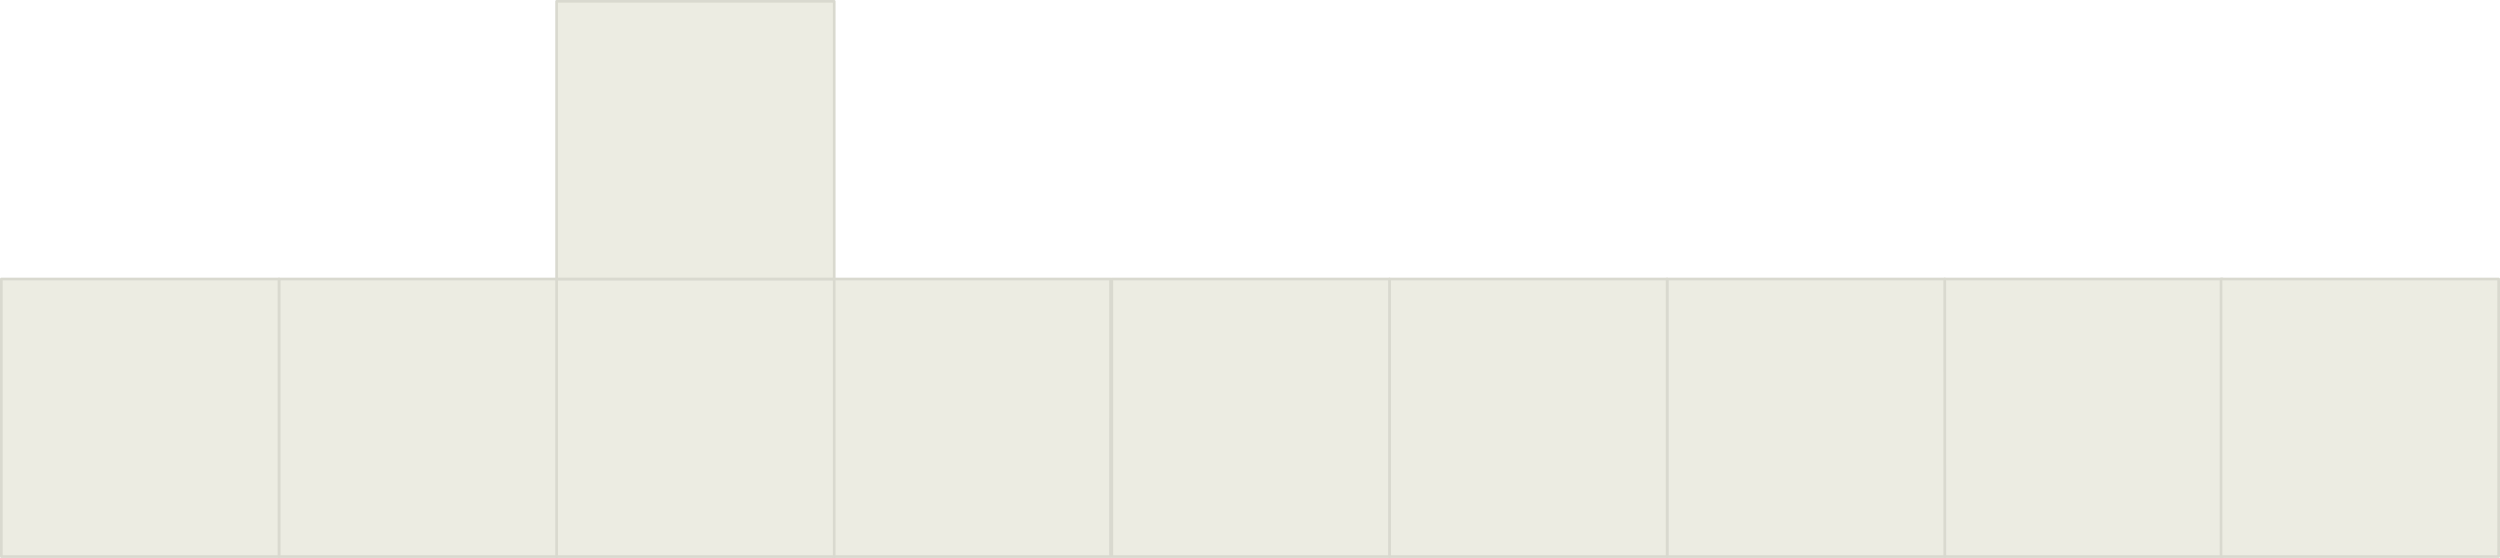
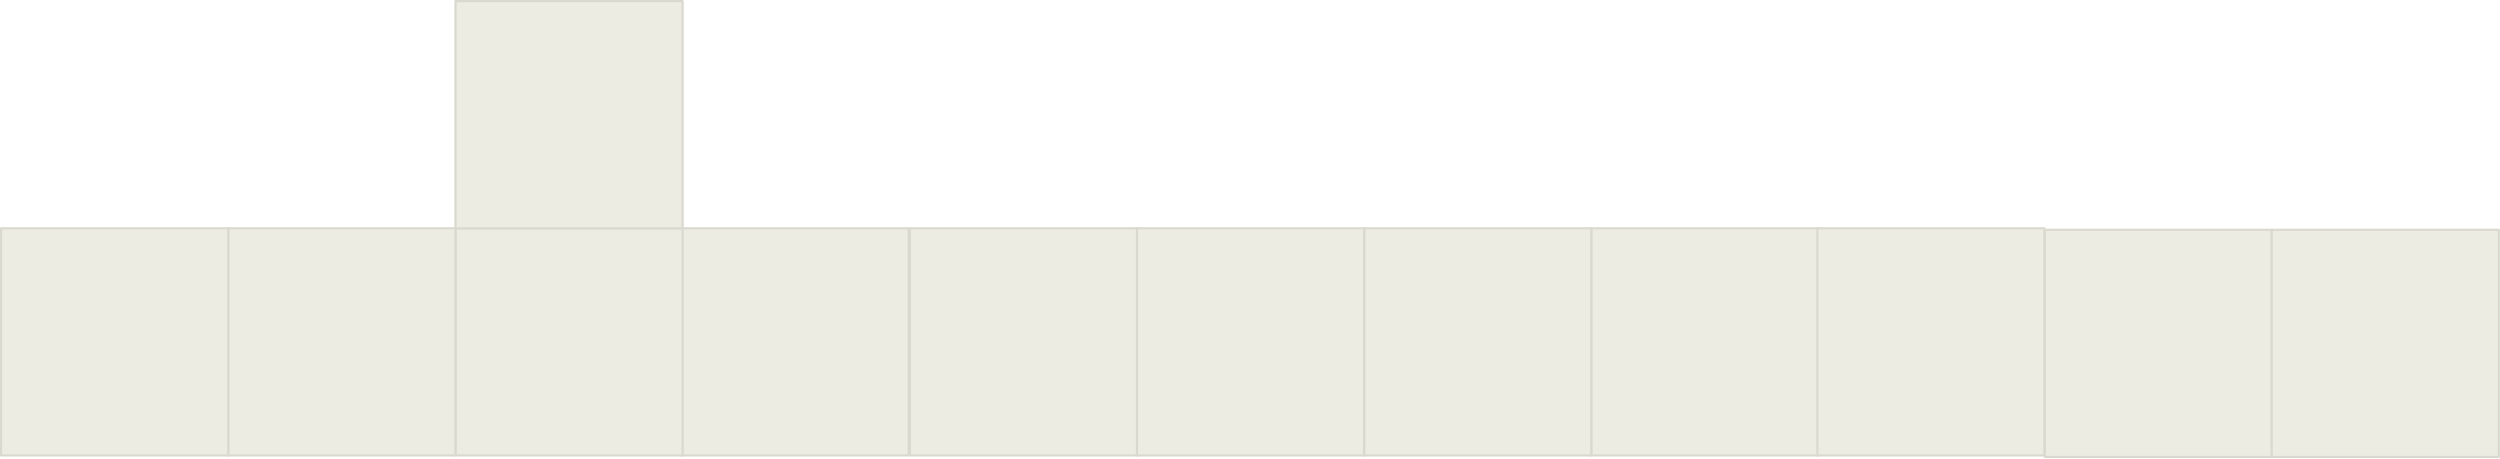
- <svg xmlns="http://www.w3.org/2000/svg" width="1397.605" height="311.91" viewBox="0 0 1397.605 311.91">
-   <g id="Cube007" transform="translate(0.75 0.75)">
-     <path id="Path_2096" data-name="Path 2096" d="M155.955-55.545H.75v-155.2h155.2Z" transform="translate(1085.685 365.955)" fill="#ecece2" stroke="#d9d9cf" stroke-linecap="round" stroke-linejoin="round" stroke-width="1.5" fill-rule="evenodd" />
-     <path id="Path_2097" data-name="Path 2097" d="M365.955-55.545H210.75v-155.2h155.2Z" transform="translate(720.48 365.955)" fill="#ecece2" stroke="#d9d9cf" stroke-linecap="round" stroke-linejoin="round" stroke-width="1.5" fill-rule="evenodd" />
-     <path id="Path_2098" data-name="Path 2098" d="M575.955-55.545H420.75v-155.2h155.2Z" transform="translate(355.275 365.955)" fill="#ecece2" stroke="#d9d9cf" stroke-linecap="round" stroke-linejoin="round" stroke-width="1.5" fill-rule="evenodd" />
-     <path id="Path_2099" data-name="Path 2099" d="M785.955-55.545H630.75v-155.2H785.955Z" transform="translate(-9.93 365.955)" fill="#ecece2" stroke="#d9d9cf" stroke-linecap="round" stroke-linejoin="round" stroke-width="1.5" fill-rule="evenodd" />
-     <path id="Path_2100" data-name="Path 2100" d="M996.955-55.545H841.75v-155.2h155.2Z" transform="translate(-376.874 365.955)" fill="#ecece2" stroke="#d9d9cf" stroke-linecap="round" stroke-linejoin="round" stroke-width="1.5" fill-rule="evenodd" />
-     <path id="Path_2101" data-name="Path 2101" d="M1205.955-55.545h-155.2v-155.2h155.2Z" transform="translate(-740.34 365.955)" fill="#ecece2" stroke="#d9d9cf" stroke-linecap="round" stroke-linejoin="round" stroke-width="1.5" fill-rule="evenodd" />
-     <path id="Path_2102" data-name="Path 2102" d="M1415.955-55.545h-155.2v-155.2h155.2Z" transform="translate(-1105.545 365.955)" fill="#ecece2" stroke="#d9d9cf" stroke-linecap="round" stroke-linejoin="round" stroke-width="1.5" fill-rule="evenodd" />
-     <path id="Path_2103" data-name="Path 2103" d="M1625.955-55.545H1470.75v-155.2h155.205Z" transform="translate(-1470.75 365.955)" fill="#ecece2" stroke="#d9d9cf" stroke-linecap="round" stroke-linejoin="round" stroke-width="1.5" fill-rule="evenodd" />
-     <path id="Path_2107" data-name="Path 2107" d="M1205.955-55.545h-155.2v-155.2h155.2Z" transform="translate(-740.34 210.75)" fill="#ecece2" stroke="#d9d9cf" stroke-linecap="round" stroke-linejoin="round" stroke-width="1.5" fill-rule="evenodd" />
-     <path id="Path_2108" data-name="Path 2108" d="M155.955-55.545H.75v-155.2h155.2Z" transform="translate(1240.151 365.955)" fill="#ecece2" stroke="#d9d9cf" stroke-linecap="round" stroke-linejoin="round" stroke-width="1.5" fill-rule="evenodd" />
-   </g>
+ <svg xmlns="http://www.w3.org/2000/svg" width="1708" height="313" viewBox="0 0 1708 313" fill="none">
+   <path fill-rule="evenodd" clip-rule="evenodd" d="M1242.39 311.16H1087.19V155.96H1242.39L1242.39 311.16Z" fill="#ECECE2" stroke="#D9D9CF" stroke-width="1.5" stroke-linecap="round" stroke-linejoin="round" />
+   <path fill-rule="evenodd" clip-rule="evenodd" d="M1087.18 311.16H931.98V155.96H1087.18L1087.18 311.16Z" fill="#ECECE2" stroke="#D9D9CF" stroke-width="1.5" stroke-linecap="round" stroke-linejoin="round" />
+   <path fill-rule="evenodd" clip-rule="evenodd" d="M931.98 311.16H776.775V155.96H931.975L931.98 311.16Z" fill="#ECECE2" stroke="#D9D9CF" stroke-width="1.5" stroke-linecap="round" stroke-linejoin="round" />
+   <path fill-rule="evenodd" clip-rule="evenodd" d="M776.775 311.16H621.57V155.96H776.775V311.16Z" fill="#ECECE2" stroke="#D9D9CF" stroke-width="1.5" stroke-linecap="round" stroke-linejoin="round" />
+   <path fill-rule="evenodd" clip-rule="evenodd" d="M620.831 311.16H465.626V155.96H620.826L620.831 311.16Z" fill="#ECECE2" stroke="#D9D9CF" stroke-width="1.5" stroke-linecap="round" stroke-linejoin="round" />
+   <path fill-rule="evenodd" clip-rule="evenodd" d="M466.365 311.16H311.165V155.96H466.365V311.16Z" fill="#ECECE2" stroke="#D9D9CF" stroke-width="1.5" stroke-linecap="round" stroke-linejoin="round" />
+   <path fill-rule="evenodd" clip-rule="evenodd" d="M311.16 311.16H155.96V155.96H311.16V311.16Z" fill="#ECECE2" stroke="#D9D9CF" stroke-width="1.5" stroke-linecap="round" stroke-linejoin="round" />
+   <path fill-rule="evenodd" clip-rule="evenodd" d="M155.955 311.16H0.75V155.96H155.955V311.16Z" fill="#ECECE2" stroke="#D9D9CF" stroke-width="1.5" stroke-linecap="round" stroke-linejoin="round" />
+   <path fill-rule="evenodd" clip-rule="evenodd" d="M466.365 155.955H311.165V0.755H466.365V155.955Z" fill="#ECECE2" stroke="#D9D9CF" stroke-width="1.5" stroke-linecap="round" stroke-linejoin="round" />
+   <path fill-rule="evenodd" clip-rule="evenodd" d="M1396.86 311.16H1241.65V155.96H1396.85L1396.86 311.16Z" fill="#ECECE2" stroke="#D9D9CF" stroke-width="1.5" stroke-linecap="round" stroke-linejoin="round" />
+   <path fill-rule="evenodd" clip-rule="evenodd" d="M1552.21 312.2H1397V157H1552.2L1552.21 312.2Z" fill="#ECECE2" stroke="#D9D9CF" stroke-width="1.5" stroke-linecap="round" stroke-linejoin="round" />
+   <path fill-rule="evenodd" clip-rule="evenodd" d="M1707.21 312.2H1552V157H1707.2L1707.21 312.2Z" fill="#ECECE2" stroke="#D9D9CF" stroke-width="1.5" stroke-linecap="round" stroke-linejoin="round" />
</svg>
